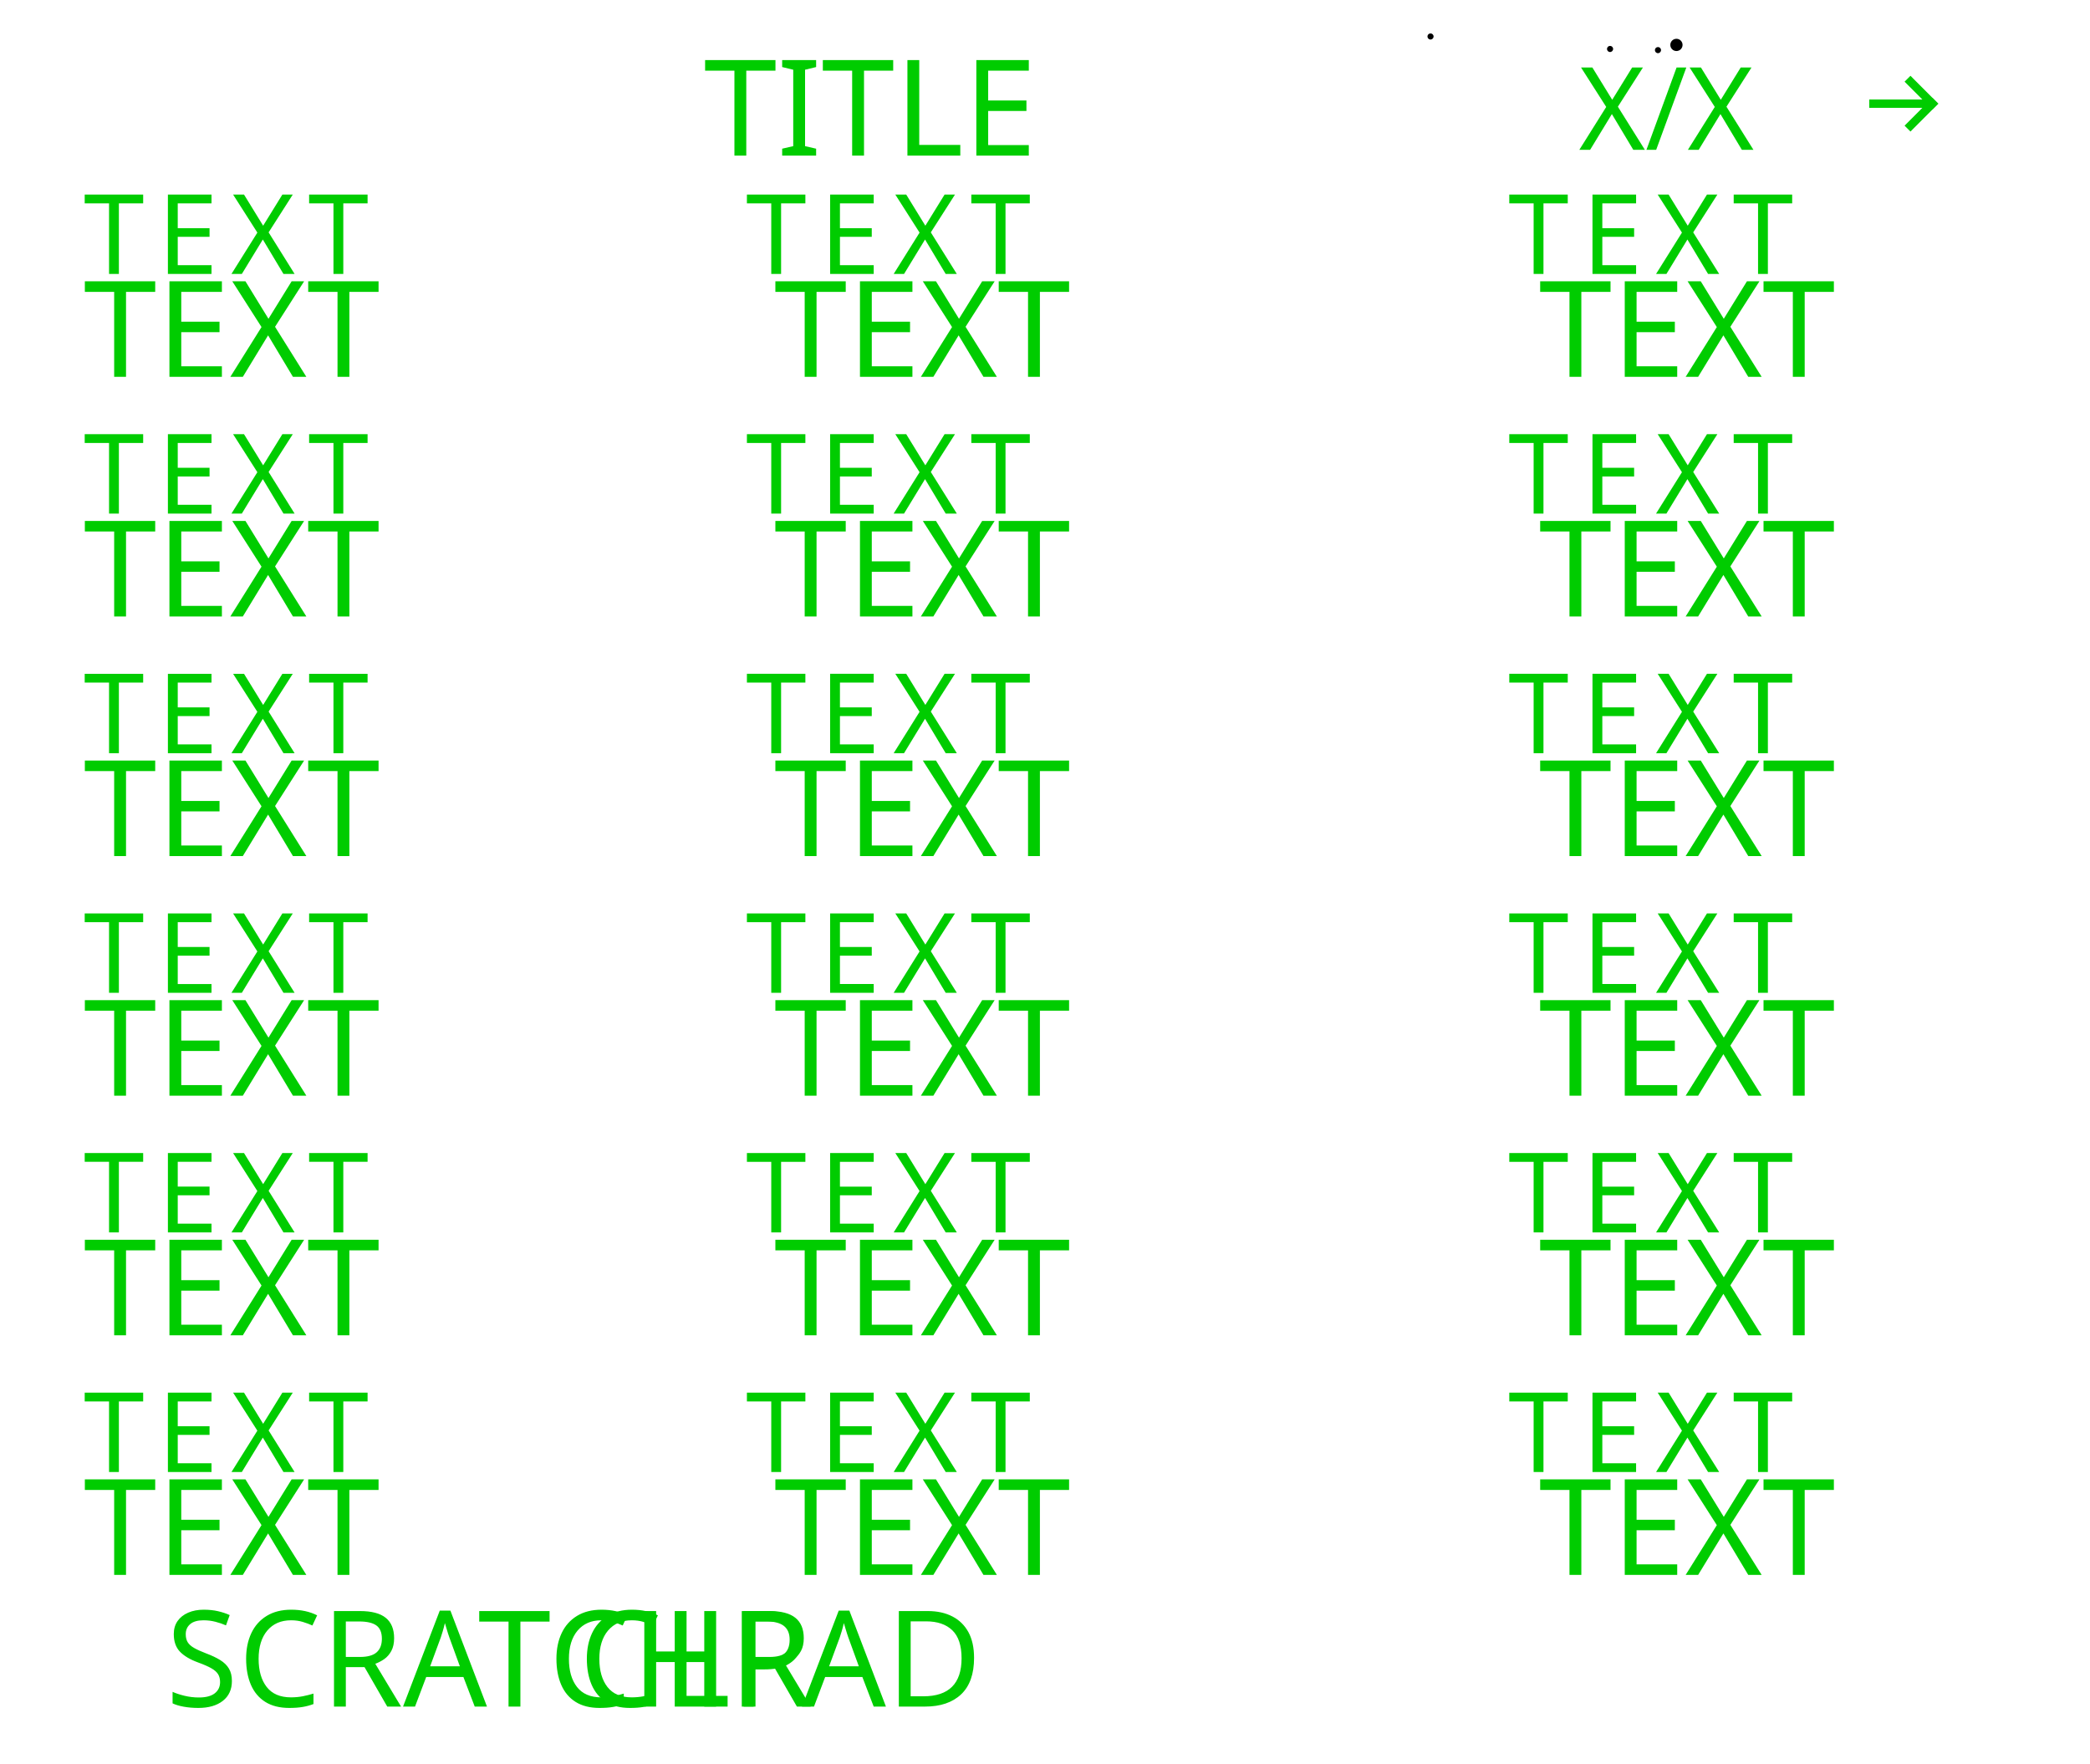
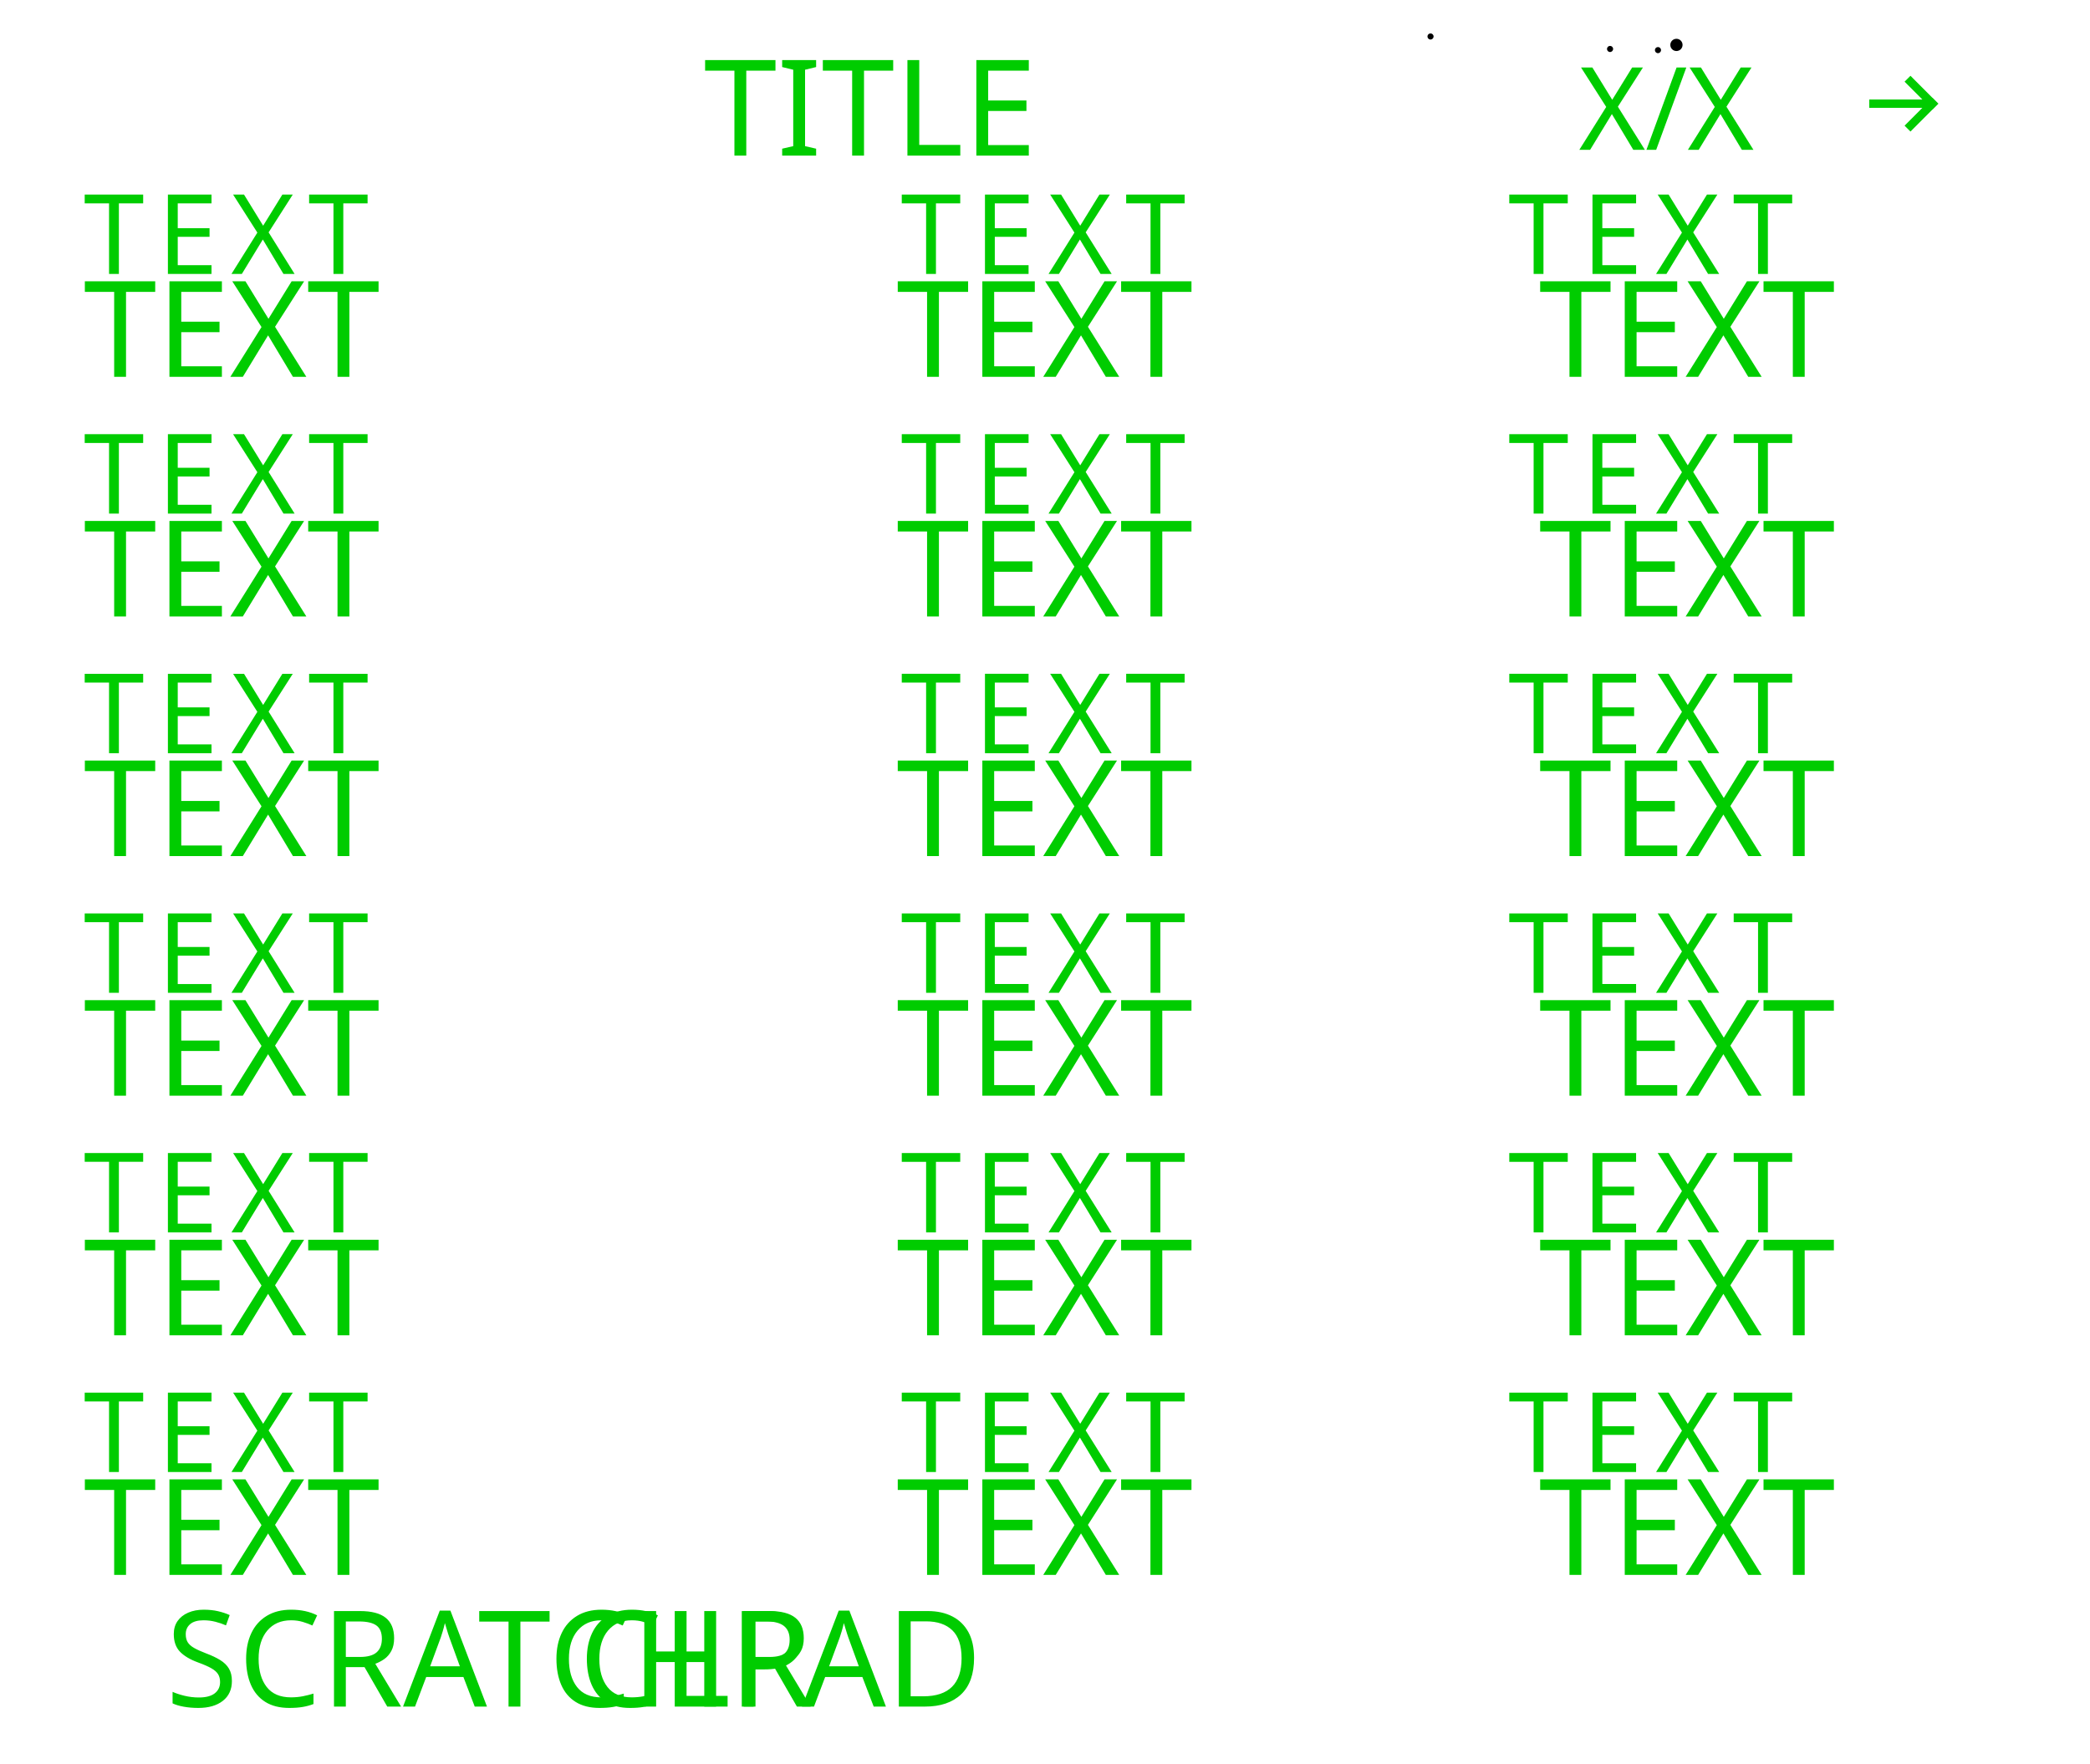
<svg xmlns="http://www.w3.org/2000/svg" width="1024pt" height="864pt" viewBox="0 0 1024 864" version="1.1" id="svg2">
  <defs id="defs373" />
  <text transform="scale(0.9915159,1.008557)" id="Scratchpad" y="829.033" x="81.967" style="font-style:normal;font-weight:normal;font-size:71.89px;line-height:125%;font-family:sans-serif;text-align:start;letter-spacing:0px;word-spacing:0px;text-anchor:start;fill:#00cc00;fill-opacity:1;stroke:none;stroke-width:1px;stroke-linecap:butt;stroke-linejoin:miter;stroke-opacity:1" xml:space="preserve">
    <tspan style="font-style:normal;font-variant:normal;font-weight:normal;font-stretch:normal;font-size:65px;font-family:MCDULarge;-inkscape-font-specification:MCDULarge;text-align:start;text-anchor:start;fill:#00cc00;fill-opacity:1" y="829.033" x="81.967" id="tspan4242">SCRATCHPAD</tspan>
  </text>
  <g transform="matrix(-1,0,0,1.000001,1868.642,3.359021)" id="Arrow" style="stroke:#00cc00;stroke-opacity:1">
    <path style="fill:none;stroke:#00cc00;stroke-width:4.08;stroke-linecap:square;stroke-linejoin:miter;stroke-miterlimit:4;stroke-dasharray:none;stroke-opacity:1" d="m 950.757,47.433 -26.883,0" id="path4248" />
    <path id="path4250" d="m 932.607,36.656 -10.748,10.776" style="fill:none;stroke:#00cc00;stroke-width:4.08;stroke-linecap:square;stroke-linejoin:miter;stroke-miterlimit:4;stroke-dasharray:none;stroke-opacity:1" />
    <path style="fill:none;stroke:#00cc00;stroke-width:4.08;stroke-linecap:square;stroke-linejoin:miter;stroke-miterlimit:4;stroke-dasharray:none;stroke-opacity:1" d="M 932.607,58.208 921.859,47.433" id="path4252" />
  </g>
  <g id="Simple" transform="translate(0,-2.4)">
    <g id="Simple_Center">
-       <text xml:space="preserve" style="font-style:normal;font-weight:normal;font-size:71.89px;line-height:125%;font-family:sans-serif;text-align:center;letter-spacing:0px;word-spacing:0px;text-anchor:middle;fill:#00cc00;fill-opacity:1;stroke:none;stroke-width:1px;stroke-linecap:butt;stroke-linejoin:miter;stroke-opacity:1" x="521.166" y="185.447" id="Simple_C1" transform="scale(0.991516,1.008557)">
-         <tspan id="tspan4238" x="521.166" y="185.447" style="font-style:normal;font-variant:normal;font-weight:normal;font-stretch:normal;font-size:65px;font-family:MCDULarge;-inkscape-font-specification:MCDULarge;text-align:center;text-anchor:middle;fill:#00cc00;fill-opacity:1">TEXT</tspan>
+       <text xml:space="preserve" style="font-style:normal;font-weight:normal;font-size:71.89px;line-height:125%;font-family:sans-serif;text-align:start;letter-spacing:0px;word-spacing:0px;text-anchor:start;fill:#00cc00;fill-opacity:1;stroke:none;stroke-width:1px;stroke-linecap:butt;stroke-linejoin:miter;stroke-opacity:1" x="442.963" y="185.447" id="Simple_C1" transform="scale(0.991516,1.008557)">
+         <tspan id="tspan4238" x="442.963" y="185.447" style="font-style:normal;font-variant:normal;font-weight:normal;font-stretch:normal;font-size:65px;font-family:MCDULarge;-inkscape-font-specification:MCDULarge;text-align:start;text-anchor:start;fill:#00cc00;fill-opacity:1">TEXT</tspan>
      </text>
-       <text transform="scale(0.991516,1.008557)" id="Simple_C2" y="301.848" x="521.166" style="font-style:normal;font-weight:normal;font-size:71.89px;line-height:125%;font-family:sans-serif;text-align:center;letter-spacing:0px;word-spacing:0px;text-anchor:middle;fill:#00cc00;fill-opacity:1;stroke:none;stroke-width:1px;stroke-linecap:butt;stroke-linejoin:miter;stroke-opacity:1" xml:space="preserve">
-         <tspan style="font-style:normal;font-variant:normal;font-weight:normal;font-stretch:normal;font-size:65px;font-family:MCDULarge;-inkscape-font-specification:MCDULarge;text-align:center;text-anchor:middle;fill:#00cc00;fill-opacity:1" y="301.848" x="521.166" id="tspan4602">TEXT</tspan>
+       <text transform="scale(0.991516,1.008557)" id="Simple_C2" y="301.848" x="442.963" style="font-style:normal;font-weight:normal;font-size:71.89px;line-height:125%;font-family:sans-serif;text-align:start;letter-spacing:0px;word-spacing:0px;text-anchor:start;fill:#00cc00;fill-opacity:1;stroke:none;stroke-width:1px;stroke-linecap:butt;stroke-linejoin:miter;stroke-opacity:1" xml:space="preserve">
+         <tspan style="font-style:normal;font-variant:normal;font-weight:normal;font-stretch:normal;font-size:65px;font-family:MCDULarge;-inkscape-font-specification:MCDULarge;text-align:start;text-anchor:start;fill:#00cc00;fill-opacity:1" y="301.848" x="442.963" id="tspan4602">TEXT</tspan>
      </text>
-       <text xml:space="preserve" style="font-style:normal;font-weight:normal;font-size:71.89px;line-height:125%;font-family:sans-serif;text-align:center;letter-spacing:0px;word-spacing:0px;text-anchor:middle;fill:#00cc00;fill-opacity:1;stroke:none;stroke-width:1px;stroke-linecap:butt;stroke-linejoin:miter;stroke-opacity:1" x="521.166" y="418.249" id="Simple_C3" transform="scale(0.991516,1.008557)">
-         <tspan id="tspan4610" x="521.166" y="418.249" style="font-style:normal;font-variant:normal;font-weight:normal;font-stretch:normal;font-size:65px;font-family:MCDULarge;-inkscape-font-specification:MCDULarge;text-align:center;text-anchor:middle;fill:#00cc00;fill-opacity:1">TEXT</tspan>
+       <text xml:space="preserve" style="font-style:normal;font-weight:normal;font-size:71.89px;line-height:125%;font-family:sans-serif;text-align:start;letter-spacing:0px;word-spacing:0px;text-anchor:start;fill:#00cc00;fill-opacity:1;stroke:none;stroke-width:1px;stroke-linecap:butt;stroke-linejoin:miter;stroke-opacity:1" x="442.963" y="418.249" id="Simple_C3" transform="scale(0.991516,1.008557)">
+         <tspan id="tspan4610" x="442.963" y="418.249" style="font-style:normal;font-variant:normal;font-weight:normal;font-stretch:normal;font-size:65px;font-family:MCDULarge;-inkscape-font-specification:MCDULarge;text-align:start;text-anchor:start;fill:#00cc00;fill-opacity:1">TEXT</tspan>
      </text>
-       <text transform="scale(0.991516,1.008557)" id="Simple_C4" y="534.65" x="521.166" style="font-style:normal;font-weight:normal;font-size:71.89px;line-height:125%;font-family:sans-serif;text-align:center;letter-spacing:0px;word-spacing:0px;text-anchor:middle;fill:#00cc00;fill-opacity:1;stroke:none;stroke-width:1px;stroke-linecap:butt;stroke-linejoin:miter;stroke-opacity:1" xml:space="preserve">
-         <tspan style="font-style:normal;font-variant:normal;font-weight:normal;font-stretch:normal;font-size:65px;font-family:MCDULarge;-inkscape-font-specification:MCDULarge;text-align:center;text-anchor:middle;fill:#00cc00;fill-opacity:1" y="534.65" x="521.166" id="tspan4618">TEXT</tspan>
+       <text transform="scale(0.991516,1.008557)" id="Simple_C4" y="534.65" x="442.963" style="font-style:normal;font-weight:normal;font-size:71.89px;line-height:125%;font-family:sans-serif;text-align:start;letter-spacing:0px;word-spacing:0px;text-anchor:start;fill:#00cc00;fill-opacity:1;stroke:none;stroke-width:1px;stroke-linecap:butt;stroke-linejoin:miter;stroke-opacity:1" xml:space="preserve">
+         <tspan style="font-style:normal;font-variant:normal;font-weight:normal;font-stretch:normal;font-size:65px;font-family:MCDULarge;-inkscape-font-specification:MCDULarge;text-align:start;text-anchor:start;fill:#00cc00;fill-opacity:1" y="534.65" x="442.963" id="tspan4618">TEXT</tspan>
      </text>
-       <text xml:space="preserve" style="font-style:normal;font-weight:normal;font-size:71.89px;line-height:125%;font-family:sans-serif;text-align:center;letter-spacing:0px;word-spacing:0px;text-anchor:middle;fill:#00cc00;fill-opacity:1;stroke:none;stroke-width:1px;stroke-linecap:butt;stroke-linejoin:miter;stroke-opacity:1" x="521.166" y="651.051" id="Simple_C5" transform="scale(0.991516,1.008557)">
-         <tspan id="tspan4626" x="521.166" y="651.051" style="font-style:normal;font-variant:normal;font-weight:normal;font-stretch:normal;font-size:65px;font-family:MCDULarge;-inkscape-font-specification:MCDULarge;text-align:center;text-anchor:middle;fill:#00cc00;fill-opacity:1">TEXT</tspan>
+       <text xml:space="preserve" style="font-style:normal;font-weight:normal;font-size:71.89px;line-height:125%;font-family:sans-serif;text-align:start;letter-spacing:0px;word-spacing:0px;text-anchor:start;fill:#00cc00;fill-opacity:1;stroke:none;stroke-width:1px;stroke-linecap:butt;stroke-linejoin:miter;stroke-opacity:1" x="442.963" y="651.051" id="Simple_C5" transform="scale(0.991516,1.008557)">
+         <tspan id="tspan4626" x="442.963" y="651.051" style="font-style:normal;font-variant:normal;font-weight:normal;font-stretch:normal;font-size:65px;font-family:MCDULarge;-inkscape-font-specification:MCDULarge;text-align:start;text-anchor:start;fill:#00cc00;fill-opacity:1">TEXT</tspan>
      </text>
-       <text transform="scale(0.991516,1.008557)" id="Simple_C6" y="767.452" x="521.166" style="font-style:normal;font-weight:normal;font-size:71.89px;line-height:125%;font-family:sans-serif;text-align:center;letter-spacing:0px;word-spacing:0px;text-anchor:middle;fill:#00cc00;fill-opacity:1;stroke:none;stroke-width:1px;stroke-linecap:butt;stroke-linejoin:miter;stroke-opacity:1" xml:space="preserve">
-         <tspan style="font-style:normal;font-variant:normal;font-weight:normal;font-stretch:normal;font-size:65px;font-family:MCDULarge;-inkscape-font-specification:MCDULarge;text-align:center;text-anchor:middle;fill:#00cc00;fill-opacity:1" y="767.452" x="521.166" id="tspan4634">TEXT</tspan>
+       <text transform="scale(0.991516,1.008557)" id="Simple_C6" y="767.452" x="442.963" style="font-style:normal;font-weight:normal;font-size:71.89px;line-height:125%;font-family:sans-serif;text-align:start;letter-spacing:0px;word-spacing:0px;text-anchor:start;fill:#00cc00;fill-opacity:1;stroke:none;stroke-width:1px;stroke-linecap:butt;stroke-linejoin:miter;stroke-opacity:1" xml:space="preserve">
+         <tspan style="font-style:normal;font-variant:normal;font-weight:normal;font-stretch:normal;font-size:65px;font-family:MCDULarge;-inkscape-font-specification:MCDULarge;text-align:start;text-anchor:start;fill:#00cc00;fill-opacity:1" y="767.452" x="442.963" id="tspan4634">TEXT</tspan>
      </text>
-       <text transform="scale(0.9915173,1.008555)" id="Simple_C1S" y="135.463" x="520.414" style="font-style:normal;font-weight:normal;font-size:71.89px;line-height:125%;font-family:sans-serif;text-align:center;letter-spacing:6.4px;word-spacing:0px;text-anchor:middle;fill:#00cc00;fill-opacity:1;stroke:none;stroke-width:1px;stroke-linecap:butt;stroke-linejoin:miter;stroke-opacity:1" xml:space="preserve">
-         <tspan style="font-style:normal;font-variant:normal;font-weight:normal;font-stretch:normal;font-size:54px;font-family:MCDULarge;-inkscape-font-specification:MCDULarge;text-align:center;letter-spacing:6.4px;word-spacing:0px;text-anchor:middle;fill:#00cc00;fill-opacity:1" y="135.463" x="523.614" id="tspan4596">TEXT</tspan>
+       <text transform="scale(0.9915173,1.008555)" id="Simple_C1S" y="135.463" x="445.055" style="font-style:normal;font-weight:normal;font-size:71.89px;line-height:125%;font-family:sans-serif;text-align:start;letter-spacing:6.4px;word-spacing:0px;text-anchor:start;fill:#00cc00;fill-opacity:1;stroke:none;stroke-width:1px;stroke-linecap:butt;stroke-linejoin:miter;stroke-opacity:1" xml:space="preserve">
+         <tspan style="font-style:normal;font-variant:normal;font-weight:normal;font-stretch:normal;font-size:54px;font-family:MCDULarge;-inkscape-font-specification:MCDULarge;text-align:start;letter-spacing:6.4px;word-spacing:0px;text-anchor:start;fill:#00cc00;fill-opacity:1" y="135.463" x="445.055" id="tspan4596">TEXT</tspan>
      </text>
-       <text xml:space="preserve" style="font-style:normal;font-weight:normal;font-size:71.89px;line-height:125%;font-family:sans-serif;text-align:center;letter-spacing:6.4px;word-spacing:0px;text-anchor:middle;fill:#00cc00;fill-opacity:1;stroke:none;stroke-width:1px;stroke-linecap:butt;stroke-linejoin:miter;stroke-opacity:1" x="520.414" y="251.864" id="Simple_C2S" transform="scale(0.9915173,1.008555)">
-         <tspan id="tspan4606" x="523.614" y="251.864" style="font-style:normal;font-variant:normal;font-weight:normal;font-stretch:normal;font-size:54px;font-family:MCDULarge;-inkscape-font-specification:MCDULarge;text-align:center;letter-spacing:6.4px;word-spacing:0px;text-anchor:middle;fill:#00cc00;fill-opacity:1">TEXT</tspan>
+       <text xml:space="preserve" style="font-style:normal;font-weight:normal;font-size:71.89px;line-height:125%;font-family:sans-serif;text-align:start;letter-spacing:6.4px;word-spacing:0px;text-anchor:start;fill:#00cc00;fill-opacity:1;stroke:none;stroke-width:1px;stroke-linecap:butt;stroke-linejoin:miter;stroke-opacity:1" x="445.055" y="251.864" id="Simple_C2S" transform="scale(0.9915173,1.008555)">
+         <tspan id="tspan4606" x="445.055" y="251.864" style="font-style:normal;font-variant:normal;font-weight:normal;font-stretch:normal;font-size:54px;font-family:MCDULarge;-inkscape-font-specification:MCDULarge;text-align:start;letter-spacing:6.4px;word-spacing:0px;text-anchor:start;fill:#00cc00;fill-opacity:1">TEXT</tspan>
      </text>
-       <text transform="scale(0.9915173,1.008555)" id="Simple_C3S" y="368.266" x="520.414" style="font-style:normal;font-weight:normal;font-size:71.89px;line-height:125%;font-family:sans-serif;text-align:center;letter-spacing:6.4px;word-spacing:0px;text-anchor:middle;fill:#00cc00;fill-opacity:1;stroke:none;stroke-width:1px;stroke-linecap:butt;stroke-linejoin:miter;stroke-opacity:1" xml:space="preserve">
-         <tspan style="font-style:normal;font-variant:normal;font-weight:normal;font-stretch:normal;font-size:54px;font-family:MCDULarge;-inkscape-font-specification:MCDULarge;text-align:center;letter-spacing:6.4px;word-spacing:0px;text-anchor:middle;fill:#00cc00;fill-opacity:1" y="368.266" x="523.614" id="tspan4614">TEXT</tspan>
+       <text transform="scale(0.9915173,1.008555)" id="Simple_C3S" y="368.266" x="445.055" style="font-style:normal;font-weight:normal;font-size:71.89px;line-height:125%;font-family:sans-serif;text-align:start;letter-spacing:6.4px;word-spacing:0px;text-anchor:start;fill:#00cc00;fill-opacity:1;stroke:none;stroke-width:1px;stroke-linecap:butt;stroke-linejoin:miter;stroke-opacity:1" xml:space="preserve">
+         <tspan style="font-style:normal;font-variant:normal;font-weight:normal;font-stretch:normal;font-size:54px;font-family:MCDULarge;-inkscape-font-specification:MCDULarge;text-align:start;letter-spacing:6.4px;word-spacing:0px;text-anchor:start;fill:#00cc00;fill-opacity:1" y="368.266" x="445.055" id="tspan4614">TEXT</tspan>
      </text>
-       <text xml:space="preserve" style="font-style:normal;font-weight:normal;font-size:71.89px;line-height:125%;font-family:sans-serif;text-align:center;letter-spacing:6.4px;word-spacing:0px;text-anchor:middle;fill:#00cc00;fill-opacity:1;stroke:none;stroke-width:1px;stroke-linecap:butt;stroke-linejoin:miter;stroke-opacity:1" x="520.414" y="484.667" id="Simple_C4S" transform="scale(0.9915173,1.008555)">
-         <tspan id="tspan4622" x="523.614" y="484.667" style="font-style:normal;font-variant:normal;font-weight:normal;font-stretch:normal;font-size:54px;font-family:MCDULarge;-inkscape-font-specification:MCDULarge;text-align:center;letter-spacing:6.4px;word-spacing:0px;text-anchor:middle;fill:#00cc00;fill-opacity:1">TEXT</tspan>
+       <text xml:space="preserve" style="font-style:normal;font-weight:normal;font-size:71.89px;line-height:125%;font-family:sans-serif;text-align:start;letter-spacing:6.4px;word-spacing:0px;text-anchor:start;fill:#00cc00;fill-opacity:1;stroke:none;stroke-width:1px;stroke-linecap:butt;stroke-linejoin:miter;stroke-opacity:1" x="445.055" y="484.667" id="Simple_C4S" transform="scale(0.9915173,1.008555)">
+         <tspan id="tspan4622" x="445.055" y="484.667" style="font-style:normal;font-variant:normal;font-weight:normal;font-stretch:normal;font-size:54px;font-family:MCDULarge;-inkscape-font-specification:MCDULarge;text-align:start;letter-spacing:6.4px;word-spacing:0px;text-anchor:start;fill:#00cc00;fill-opacity:1">TEXT</tspan>
      </text>
-       <text transform="scale(0.9915173,1.008555)" id="Simple_C5S" y="601.068" x="520.414" style="font-style:normal;font-weight:normal;font-size:71.89px;line-height:125%;font-family:sans-serif;text-align:center;letter-spacing:6.4px;word-spacing:0px;text-anchor:middle;fill:#00cc00;fill-opacity:1;stroke:none;stroke-width:1px;stroke-linecap:butt;stroke-linejoin:miter;stroke-opacity:1" xml:space="preserve">
-         <tspan style="font-style:normal;font-variant:normal;font-weight:normal;font-stretch:normal;font-size:54px;font-family:MCDULarge;-inkscape-font-specification:MCDULarge;text-align:center;letter-spacing:6.4px;word-spacing:0px;text-anchor:middle;fill:#00cc00;fill-opacity:1" y="601.068" x="523.614" id="tspan4630">TEXT</tspan>
+       <text transform="scale(0.9915173,1.008555)" id="Simple_C5S" y="601.068" x="445.055" style="font-style:normal;font-weight:normal;font-size:71.89px;line-height:125%;font-family:sans-serif;text-align:start;letter-spacing:6.4px;word-spacing:0px;text-anchor:start;fill:#00cc00;fill-opacity:1;stroke:none;stroke-width:1px;stroke-linecap:butt;stroke-linejoin:miter;stroke-opacity:1" xml:space="preserve">
+         <tspan style="font-style:normal;font-variant:normal;font-weight:normal;font-stretch:normal;font-size:54px;font-family:MCDULarge;-inkscape-font-specification:MCDULarge;text-align:start;letter-spacing:6.4px;word-spacing:0px;text-anchor:start;fill:#00cc00;fill-opacity:1" y="601.068" x="445.055" id="tspan4630">TEXT</tspan>
      </text>
-       <text xml:space="preserve" style="font-style:normal;font-weight:normal;font-size:71.89px;line-height:125%;font-family:sans-serif;text-align:center;letter-spacing:6.4px;word-spacing:0px;text-anchor:middle;fill:#00cc00;fill-opacity:1;stroke:none;stroke-width:1px;stroke-linecap:butt;stroke-linejoin:miter;stroke-opacity:1" x="520.414" y="717.469" id="Simple_C6S" transform="scale(0.9915173,1.008555)">
-         <tspan id="tspan4638" x="523.614" y="717.469" style="font-style:normal;font-variant:normal;font-weight:normal;font-stretch:normal;font-size:54px;font-family:MCDULarge;-inkscape-font-specification:MCDULarge;text-align:center;letter-spacing:6.4px;word-spacing:0px;text-anchor:middle;fill:#00cc00;fill-opacity:1">TEXT</tspan>
+       <text xml:space="preserve" style="font-style:normal;font-weight:normal;font-size:71.89px;line-height:125%;font-family:sans-serif;text-align:start;letter-spacing:6.4px;word-spacing:0px;text-anchor:start;fill:#00cc00;fill-opacity:1;stroke:none;stroke-width:1px;stroke-linecap:butt;stroke-linejoin:miter;stroke-opacity:1" x="445.055" y="717.469" id="Simple_C6S" transform="scale(0.9915173,1.008555)">
+         <tspan id="tspan4638" x="445.055" y="717.469" style="font-style:normal;font-variant:normal;font-weight:normal;font-stretch:normal;font-size:54px;font-family:MCDULarge;-inkscape-font-specification:MCDULarge;text-align:start;letter-spacing:6.4px;word-spacing:0px;text-anchor:start;fill:#00cc00;fill-opacity:1">TEXT</tspan>
      </text>
    </g>
    <text xml:space="preserve" style="font-style:normal;font-weight:normal;font-size:71.89px;line-height:125%;font-family:sans-serif;text-align:center;letter-spacing:0px;word-spacing:0px;text-anchor:middle;fill:#00cc00;fill-opacity:1;stroke:none;stroke-width:1px;stroke-linecap:butt;stroke-linejoin:miter;stroke-opacity:1" x="465.655" y="77.987" id="Simple_Title" transform="scale(0.9915161,1.008557)">
      <tspan id="tspan4246" x="485.206" y="77.987" style="font-style:normal;font-variant:normal;font-weight:normal;font-stretch:normal;font-size:65px;font-family:MCDULarge;-inkscape-font-specification:MCDULarge;text-align:center;text-anchor:middle;fill:#00cc00;fill-opacity:1">TITLE </tspan>
    </text>
    <text transform="scale(0.991516,1.008557)" id="Simple_PageNum" y="75.152" x="870.164" style="font-style:normal;font-weight:normal;font-size:71.89px;line-height:125%;font-family:sans-serif;text-align:center;letter-spacing:0px;word-spacing:0px;text-anchor:middle;fill:#00cc00;fill-opacity:1;stroke:none;stroke-width:1px;stroke-linecap:butt;stroke-linejoin:miter;stroke-opacity:1" xml:space="preserve">
      <tspan style="font-style:normal;font-variant:normal;font-weight:normal;font-stretch:normal;font-size:56px;font-family:MCDULarge;-inkscape-font-specification:MCDULarge;text-align:center;text-anchor:middle;fill:#00cc00;fill-opacity:1" y="75.152" x="870.164" id="tspan4217">X/X</tspan>
    </text>
    <circle id="path4227" style="fill:#000000;stroke:none" cx="700.884" cy="20.272" r="1.5" />
    <circle id="path4229" style="fill:#000000;stroke:none" cx="788.848" cy="26.386" r="1.5" />
    <circle id="path4231" style="fill:#000000;stroke:none" cx="812.324" cy="26.952" r="1.5" />
    <circle id="path4233" style="fill:#000000;stroke:none" cx="821.375" cy="24.406" r="3" />
    <text transform="scale(0.991516,1.008557)" id="Simple_L1" y="185.447" x="41.273" style="font-style:normal;font-weight:normal;font-size:71.89px;line-height:125%;font-family:sans-serif;text-align:start;letter-spacing:0px;word-spacing:0px;text-anchor:start;fill:#00cc00;fill-opacity:1;stroke:none;stroke-width:1px;stroke-linecap:butt;stroke-linejoin:miter;stroke-opacity:1" xml:space="preserve">
      <tspan style="font-style:normal;font-variant:normal;font-weight:normal;font-stretch:normal;font-size:65px;font-family:MCDULarge;-inkscape-font-specification:MCDULarge;text-align:start;text-anchor:start;fill:#00cc00;fill-opacity:1" y="185.447" x="41.273" id="tspan4256">TEXT</tspan>
    </text>
    <text xml:space="preserve" style="font-style:normal;font-weight:normal;font-size:71.89px;line-height:125%;font-family:sans-serif;text-align:start;letter-spacing:0px;word-spacing:0px;text-anchor:start;fill:#00cc00;fill-opacity:1;stroke:none;stroke-width:1px;stroke-linecap:butt;stroke-linejoin:miter;stroke-opacity:1" x="41.273" y="301.848" id="Simple_L2" transform="scale(0.991516,1.008557)">
      <tspan id="tspan4424" x="41.273" y="301.848" style="font-style:normal;font-variant:normal;font-weight:normal;font-stretch:normal;font-size:65px;font-family:MCDULarge;-inkscape-font-specification:MCDULarge;text-align:start;text-anchor:start;fill:#00cc00;fill-opacity:1">TEXT</tspan>
    </text>
    <text transform="scale(0.991516,1.008557)" id="Simple_L3" y="418.249" x="41.273" style="font-style:normal;font-weight:normal;font-size:71.89px;line-height:125%;font-family:sans-serif;text-align:start;letter-spacing:0px;word-spacing:0px;text-anchor:start;fill:#00cc00;fill-opacity:1;stroke:none;stroke-width:1px;stroke-linecap:butt;stroke-linejoin:miter;stroke-opacity:1" xml:space="preserve">
      <tspan style="font-style:normal;font-variant:normal;font-weight:normal;font-stretch:normal;font-size:65px;font-family:MCDULarge;-inkscape-font-specification:MCDULarge;text-align:start;text-anchor:start;fill:#00cc00;fill-opacity:1" y="418.249" x="41.273" id="tspan4438">TEXT</tspan>
    </text>
    <text xml:space="preserve" style="font-style:normal;font-weight:normal;font-size:71.89px;line-height:125%;font-family:sans-serif;text-align:start;letter-spacing:0px;word-spacing:0px;text-anchor:start;fill:#00cc00;fill-opacity:1;stroke:none;stroke-width:1px;stroke-linecap:butt;stroke-linejoin:miter;stroke-opacity:1" x="41.273" y="534.65" id="Simple_L4" transform="scale(0.991516,1.008557)">
      <tspan id="tspan4452" x="41.273" y="534.65" style="font-style:normal;font-variant:normal;font-weight:normal;font-stretch:normal;font-size:65px;font-family:MCDULarge;-inkscape-font-specification:MCDULarge;text-align:start;text-anchor:start;fill:#00cc00;fill-opacity:1">TEXT</tspan>
    </text>
    <text transform="scale(0.991516,1.008557)" id="Simple_L5" y="651.051" x="41.273" style="font-style:normal;font-weight:normal;font-size:71.89px;line-height:125%;font-family:sans-serif;text-align:start;letter-spacing:0px;word-spacing:0px;text-anchor:start;fill:#00cc00;fill-opacity:1;stroke:none;stroke-width:1px;stroke-linecap:butt;stroke-linejoin:miter;stroke-opacity:1" xml:space="preserve">
      <tspan style="font-style:normal;font-variant:normal;font-weight:normal;font-stretch:normal;font-size:65px;font-family:MCDULarge;-inkscape-font-specification:MCDULarge;text-align:start;text-anchor:start;fill:#00cc00;fill-opacity:1" y="651.051" x="41.273" id="tspan4466">TEXT</tspan>
    </text>
    <text xml:space="preserve" style="font-style:normal;font-weight:normal;font-size:71.89px;line-height:125%;font-family:sans-serif;text-align:start;letter-spacing:0px;word-spacing:0px;text-anchor:start;fill:#00cc00;fill-opacity:1;stroke:none;stroke-width:1px;stroke-linecap:butt;stroke-linejoin:miter;stroke-opacity:1" x="41.273" y="767.452" id="Simple_L6" transform="scale(0.991516,1.008557)">
      <tspan id="tspan4480" x="41.273" y="767.452" style="font-style:normal;font-variant:normal;font-weight:normal;font-stretch:normal;font-size:65px;font-family:MCDULarge;-inkscape-font-specification:MCDULarge;text-align:start;text-anchor:start;fill:#00cc00;fill-opacity:1">TEXT</tspan>
    </text>
    <text xml:space="preserve" style="font-style:normal;font-weight:normal;font-size:71.89px;line-height:125%;font-family:sans-serif;text-align:start;letter-spacing:6.4px;word-spacing:0px;text-anchor:start;fill:#00cc00;fill-opacity:1;stroke:none;stroke-width:1px;stroke-linecap:butt;stroke-linejoin:miter;stroke-opacity:1" x="41.31" y="135.463" id="Simple_L1S" transform="scale(0.991516,1.008557)">
      <tspan id="tspan4269" x="41.31" y="135.463" style="font-style:normal;font-variant:normal;font-weight:normal;font-stretch:normal;font-size:54px;font-family:MCDULarge;-inkscape-font-specification:MCDULarge;text-align:start;letter-spacing:6.4px;word-spacing:0px;text-anchor:start;fill:#00cc00;fill-opacity:1">TEXT</tspan>
    </text>
    <text transform="scale(0.991516,1.008557)" id="Simple_L2S" y="251.864" x="41.31" style="font-style:normal;font-weight:normal;font-size:71.89px;line-height:125%;font-family:sans-serif;text-align:start;letter-spacing:6.4px;word-spacing:0px;text-anchor:start;fill:#00cc00;fill-opacity:1;stroke:none;stroke-width:1px;stroke-linecap:butt;stroke-linejoin:miter;stroke-opacity:1" xml:space="preserve">
      <tspan style="font-style:normal;font-variant:normal;font-weight:normal;font-stretch:normal;font-size:54px;font-family:MCDULarge;-inkscape-font-specification:MCDULarge;text-align:start;letter-spacing:6.4px;word-spacing:0px;text-anchor:start;fill:#00cc00;fill-opacity:1" y="251.864" x="41.31" id="tspan4434">TEXT</tspan>
    </text>
    <text xml:space="preserve" style="font-style:normal;font-weight:normal;font-size:71.89px;line-height:125%;font-family:sans-serif;text-align:start;letter-spacing:6.4px;word-spacing:0px;text-anchor:start;fill:#00cc00;fill-opacity:1;stroke:none;stroke-width:1px;stroke-linecap:butt;stroke-linejoin:miter;stroke-opacity:1" x="41.31" y="368.265" id="Simple_L3S" transform="scale(0.991516,1.008557)">
      <tspan id="tspan4448" x="41.31" y="368.265" style="font-style:normal;font-variant:normal;font-weight:normal;font-stretch:normal;font-size:54px;font-family:MCDULarge;-inkscape-font-specification:MCDULarge;text-align:start;letter-spacing:6.4px;word-spacing:0px;text-anchor:start;fill:#00cc00;fill-opacity:1">TEXT</tspan>
    </text>
    <text transform="scale(0.991516,1.008557)" id="Simple_L4S" y="484.666" x="41.31" style="font-style:normal;font-weight:normal;font-size:71.89px;line-height:125%;font-family:sans-serif;text-align:start;letter-spacing:6.4px;word-spacing:0px;text-anchor:start;fill:#00cc00;fill-opacity:1;stroke:none;stroke-width:1px;stroke-linecap:butt;stroke-linejoin:miter;stroke-opacity:1" xml:space="preserve">
      <tspan style="font-style:normal;font-variant:normal;font-weight:normal;font-stretch:normal;font-size:54px;font-family:MCDULarge;-inkscape-font-specification:MCDULarge;text-align:start;letter-spacing:6.4px;word-spacing:0px;text-anchor:start;fill:#00cc00;fill-opacity:1" y="484.666" x="41.31" id="tspan4462">TEXT</tspan>
    </text>
    <text xml:space="preserve" style="font-style:normal;font-weight:normal;font-size:71.89px;line-height:125%;font-family:sans-serif;text-align:start;letter-spacing:6.4px;word-spacing:0px;text-anchor:start;fill:#00cc00;fill-opacity:1;stroke:none;stroke-width:1px;stroke-linecap:butt;stroke-linejoin:miter;stroke-opacity:1" x="41.31" y="601.067" id="Simple_L5S" transform="scale(0.991516,1.008557)">
      <tspan id="tspan4476" x="41.31" y="601.067" style="font-style:normal;font-variant:normal;font-weight:normal;font-stretch:normal;font-size:54px;font-family:MCDULarge;-inkscape-font-specification:MCDULarge;text-align:start;letter-spacing:6.4px;word-spacing:0px;text-anchor:start;fill:#00cc00;fill-opacity:1">TEXT</tspan>
    </text>
    <text transform="scale(0.991516,1.008557)" id="Simple_L6S" y="717.468" x="41.31" style="font-style:normal;font-weight:normal;font-size:71.89px;line-height:125%;font-family:sans-serif;text-align:start;letter-spacing:6.4px;word-spacing:0px;text-anchor:start;fill:#00cc00;fill-opacity:1;stroke:none;stroke-width:1px;stroke-linecap:butt;stroke-linejoin:miter;stroke-opacity:1" xml:space="preserve">
      <tspan style="font-style:normal;font-variant:normal;font-weight:normal;font-stretch:normal;font-size:54px;font-family:MCDULarge;-inkscape-font-specification:MCDULarge;text-align:start;letter-spacing:6.4px;word-spacing:0px;text-anchor:start;fill:#00cc00;fill-opacity:1" y="717.468" x="41.31" id="tspan4491">TEXT</tspan>
    </text>
    <text xml:space="preserve" style="font-style:normal;font-weight:normal;font-size:71.89px;line-height:125%;font-family:sans-serif;text-align:end;letter-spacing:0px;word-spacing:0px;text-anchor:end;fill:#00cc00;fill-opacity:1;stroke:none;stroke-width:1px;stroke-linecap:butt;stroke-linejoin:miter;stroke-opacity:1" x="1000.377" y="185.447" id="Simple_R1" transform="scale(0.9915153,1.008557)">
      <tspan id="tspan4508" x="1000.377" y="185.447" style="font-style:normal;font-variant:normal;font-weight:normal;font-stretch:normal;font-size:65px;font-family:MCDULarge;-inkscape-font-specification:MCDULarge;text-align:end;text-anchor:end;fill:#00cc00;fill-opacity:1">TEXT</tspan>
    </text>
    <text transform="scale(0.9915153,1.008557)" id="Simple_R2" y="301.848" x="1000.377" style="font-style:normal;font-weight:normal;font-size:71.89px;line-height:125%;font-family:sans-serif;text-align:end;letter-spacing:0px;word-spacing:0px;text-anchor:end;fill:#00cc00;fill-opacity:1;stroke:none;stroke-width:1px;stroke-linecap:butt;stroke-linejoin:miter;stroke-opacity:1" xml:space="preserve">
      <tspan style="font-style:normal;font-variant:normal;font-weight:normal;font-stretch:normal;font-size:65px;font-family:MCDULarge;-inkscape-font-specification:MCDULarge;text-align:end;text-anchor:end;fill:#00cc00;fill-opacity:1" y="301.848" x="1000.377" id="tspan4522">TEXT</tspan>
    </text>
    <text xml:space="preserve" style="font-style:normal;font-weight:normal;font-size:71.89px;line-height:125%;font-family:sans-serif;text-align:end;letter-spacing:0px;word-spacing:0px;text-anchor:end;fill:#00cc00;fill-opacity:1;stroke:none;stroke-width:1px;stroke-linecap:butt;stroke-linejoin:miter;stroke-opacity:1" x="1000.377" y="418.249" id="Simple_R3" transform="scale(0.9915153,1.008557)">
      <tspan id="tspan4536" x="1000.377" y="418.249" style="font-style:normal;font-variant:normal;font-weight:normal;font-stretch:normal;font-size:65px;font-family:MCDULarge;-inkscape-font-specification:MCDULarge;text-align:end;text-anchor:end;fill:#00cc00;fill-opacity:1">TEXT</tspan>
    </text>
    <text transform="scale(0.9915153,1.008557)" id="Simple_R4" y="534.65" x="1000.377" style="font-style:normal;font-weight:normal;font-size:71.89px;line-height:125%;font-family:sans-serif;text-align:end;letter-spacing:0px;word-spacing:0px;text-anchor:end;fill:#00cc00;fill-opacity:1;stroke:none;stroke-width:1px;stroke-linecap:butt;stroke-linejoin:miter;stroke-opacity:1" xml:space="preserve">
      <tspan style="font-style:normal;font-variant:normal;font-weight:normal;font-stretch:normal;font-size:65px;font-family:MCDULarge;-inkscape-font-specification:MCDULarge;text-align:end;text-anchor:end;fill:#00cc00;fill-opacity:1" y="534.65" x="1000.377" id="tspan4550">TEXT</tspan>
    </text>
    <text xml:space="preserve" style="font-style:normal;font-weight:normal;font-size:71.89px;line-height:125%;font-family:sans-serif;text-align:end;letter-spacing:0px;word-spacing:0px;text-anchor:end;fill:#00cc00;fill-opacity:1;stroke:none;stroke-width:1px;stroke-linecap:butt;stroke-linejoin:miter;stroke-opacity:1" x="1000.377" y="651.051" id="Simple_R5" transform="scale(0.9915153,1.008557)">
      <tspan id="tspan4564" x="1000.377" y="651.051" style="font-style:normal;font-variant:normal;font-weight:normal;font-stretch:normal;font-size:65px;font-family:MCDULarge;-inkscape-font-specification:MCDULarge;text-align:end;text-anchor:end;fill:#00cc00;fill-opacity:1">TEXT</tspan>
    </text>
    <text transform="scale(0.9915153,1.008557)" id="Simple_R6" y="767.451" x="1000.377" style="font-style:normal;font-weight:normal;font-size:71.89px;line-height:125%;font-family:sans-serif;text-align:end;letter-spacing:0px;word-spacing:0px;text-anchor:end;fill:#00cc00;fill-opacity:1;stroke:none;stroke-width:1px;stroke-linecap:butt;stroke-linejoin:miter;stroke-opacity:1" xml:space="preserve">
      <tspan style="font-style:normal;font-variant:normal;font-weight:normal;font-stretch:normal;font-size:65px;font-family:MCDULarge;-inkscape-font-specification:MCDULarge;text-align:end;text-anchor:end;fill:#00cc00;fill-opacity:1" y="767.451" x="1000.377" id="tspan4578">TEXT</tspan>
    </text>
    <text transform="scale(0.9915173,1.008555)" id="Simple_R1S" y="135.463" x="998.834" style="font-style:normal;font-weight:normal;font-size:71.89px;line-height:125%;font-family:sans-serif;text-align:end;letter-spacing:6.4px;word-spacing:0px;text-anchor:end;fill:#00cc00;fill-opacity:1;stroke:none;stroke-width:1px;stroke-linecap:butt;stroke-linejoin:miter;stroke-opacity:1" xml:space="preserve">
      <tspan style="font-style:normal;font-variant:normal;font-weight:normal;font-stretch:normal;font-size:54px;font-family:MCDULarge;-inkscape-font-specification:MCDULarge;text-align:end;letter-spacing:6.4px;word-spacing:0px;text-anchor:end;fill:#00cc00;fill-opacity:1" y="135.463" x="1005.234" id="tspan4512">TEXT</tspan>
    </text>
    <text xml:space="preserve" style="font-style:normal;font-weight:normal;font-size:71.89px;line-height:125%;font-family:sans-serif;text-align:end;letter-spacing:6.4px;word-spacing:0px;text-anchor:end;fill:#00cc00;fill-opacity:1;stroke:none;stroke-width:1px;stroke-linecap:butt;stroke-linejoin:miter;stroke-opacity:1" x="998.834" y="251.864" id="Simple_R2S" transform="scale(0.9915173,1.008555)">
      <tspan id="tspan4526" x="1005.234" y="251.864" style="font-style:normal;font-variant:normal;font-weight:normal;font-stretch:normal;font-size:54px;font-family:MCDULarge;-inkscape-font-specification:MCDULarge;text-align:end;letter-spacing:6.4px;word-spacing:0px;text-anchor:end;fill:#00cc00;fill-opacity:1">TEXT</tspan>
    </text>
    <text transform="scale(0.9915173,1.008555)" id="Simple_R3S" y="368.266" x="998.834" style="font-style:normal;font-weight:normal;font-size:71.89px;line-height:125%;font-family:sans-serif;text-align:end;letter-spacing:6.4px;word-spacing:0px;text-anchor:end;fill:#00cc00;fill-opacity:1;stroke:none;stroke-width:1px;stroke-linecap:butt;stroke-linejoin:miter;stroke-opacity:1" xml:space="preserve">
      <tspan style="font-style:normal;font-variant:normal;font-weight:normal;font-stretch:normal;font-size:54px;font-family:MCDULarge;-inkscape-font-specification:MCDULarge;text-align:end;letter-spacing:6.4px;word-spacing:0px;text-anchor:end;fill:#00cc00;fill-opacity:1" y="368.266" x="1005.234" id="tspan4540">TEXT</tspan>
    </text>
    <text xml:space="preserve" style="font-style:normal;font-weight:normal;font-size:71.89px;line-height:125%;font-family:sans-serif;text-align:end;letter-spacing:6.4px;word-spacing:0px;text-anchor:end;fill:#00cc00;fill-opacity:1;stroke:none;stroke-width:1px;stroke-linecap:butt;stroke-linejoin:miter;stroke-opacity:1" x="998.834" y="484.667" id="Simple_R4S" transform="scale(0.9915173,1.008555)">
      <tspan id="tspan4554" x="1005.234" y="484.667" style="font-style:normal;font-variant:normal;font-weight:normal;font-stretch:normal;font-size:54px;font-family:MCDULarge;-inkscape-font-specification:MCDULarge;text-align:end;letter-spacing:6.4px;word-spacing:0px;text-anchor:end;fill:#00cc00;fill-opacity:1">TEXT</tspan>
    </text>
    <text transform="scale(0.9915173,1.008555)" id="Simple_R5S" y="601.068" x="998.834" style="font-style:normal;font-weight:normal;font-size:71.89px;line-height:125%;font-family:sans-serif;text-align:end;letter-spacing:6.4px;word-spacing:0px;text-anchor:end;fill:#00cc00;fill-opacity:1;stroke:none;stroke-width:1px;stroke-linecap:butt;stroke-linejoin:miter;stroke-opacity:1" xml:space="preserve">
      <tspan style="font-style:normal;font-variant:normal;font-weight:normal;font-stretch:normal;font-size:54px;font-family:MCDULarge;-inkscape-font-specification:MCDULarge;text-align:end;letter-spacing:6.4px;word-spacing:0px;text-anchor:end;fill:#00cc00;fill-opacity:1" y="601.068" x="1005.234" id="tspan4568">TEXT</tspan>
    </text>
    <text xml:space="preserve" style="font-style:normal;font-weight:normal;font-size:71.89px;line-height:125%;font-family:sans-serif;text-align:end;letter-spacing:6.4px;word-spacing:0px;text-anchor:end;fill:#00cc00;fill-opacity:1;stroke:none;stroke-width:1px;stroke-linecap:butt;stroke-linejoin:miter;stroke-opacity:1" x="998.834" y="717.469" id="Simple_R6S" transform="scale(0.9915173,1.008555)">
      <tspan id="tspan4582" x="1005.234" y="717.469" style="font-style:normal;font-variant:normal;font-weight:normal;font-stretch:normal;font-size:54px;font-family:MCDULarge;-inkscape-font-specification:MCDULarge;text-align:end;letter-spacing:6.4px;word-spacing:0px;text-anchor:end;fill:#00cc00;fill-opacity:1">TEXT</tspan>
    </text>
  </g>
  <text xml:space="preserve" style="font-style:normal;font-weight:normal;font-size:71.89px;line-height:125%;font-family:sans-serif;text-align:start;letter-spacing:0px;word-spacing:0px;text-anchor:start;fill:#00cc00;fill-opacity:1;stroke:none;stroke-width:1px;stroke-linecap:butt;stroke-linejoin:miter;stroke-opacity:1" x="286.023" y="829.033" id="Clr" transform="scale(0.991516,1.008557)">
    <tspan id="tspan3423" x="286.023" y="829.033" style="font-style:normal;font-variant:normal;font-weight:normal;font-stretch:normal;font-size:65px;font-family:MCDULarge;-inkscape-font-specification:MCDULarge;text-align:start;text-anchor:start;fill:#00cc00;fill-opacity:1">CLR</tspan>
  </text>
</svg>
